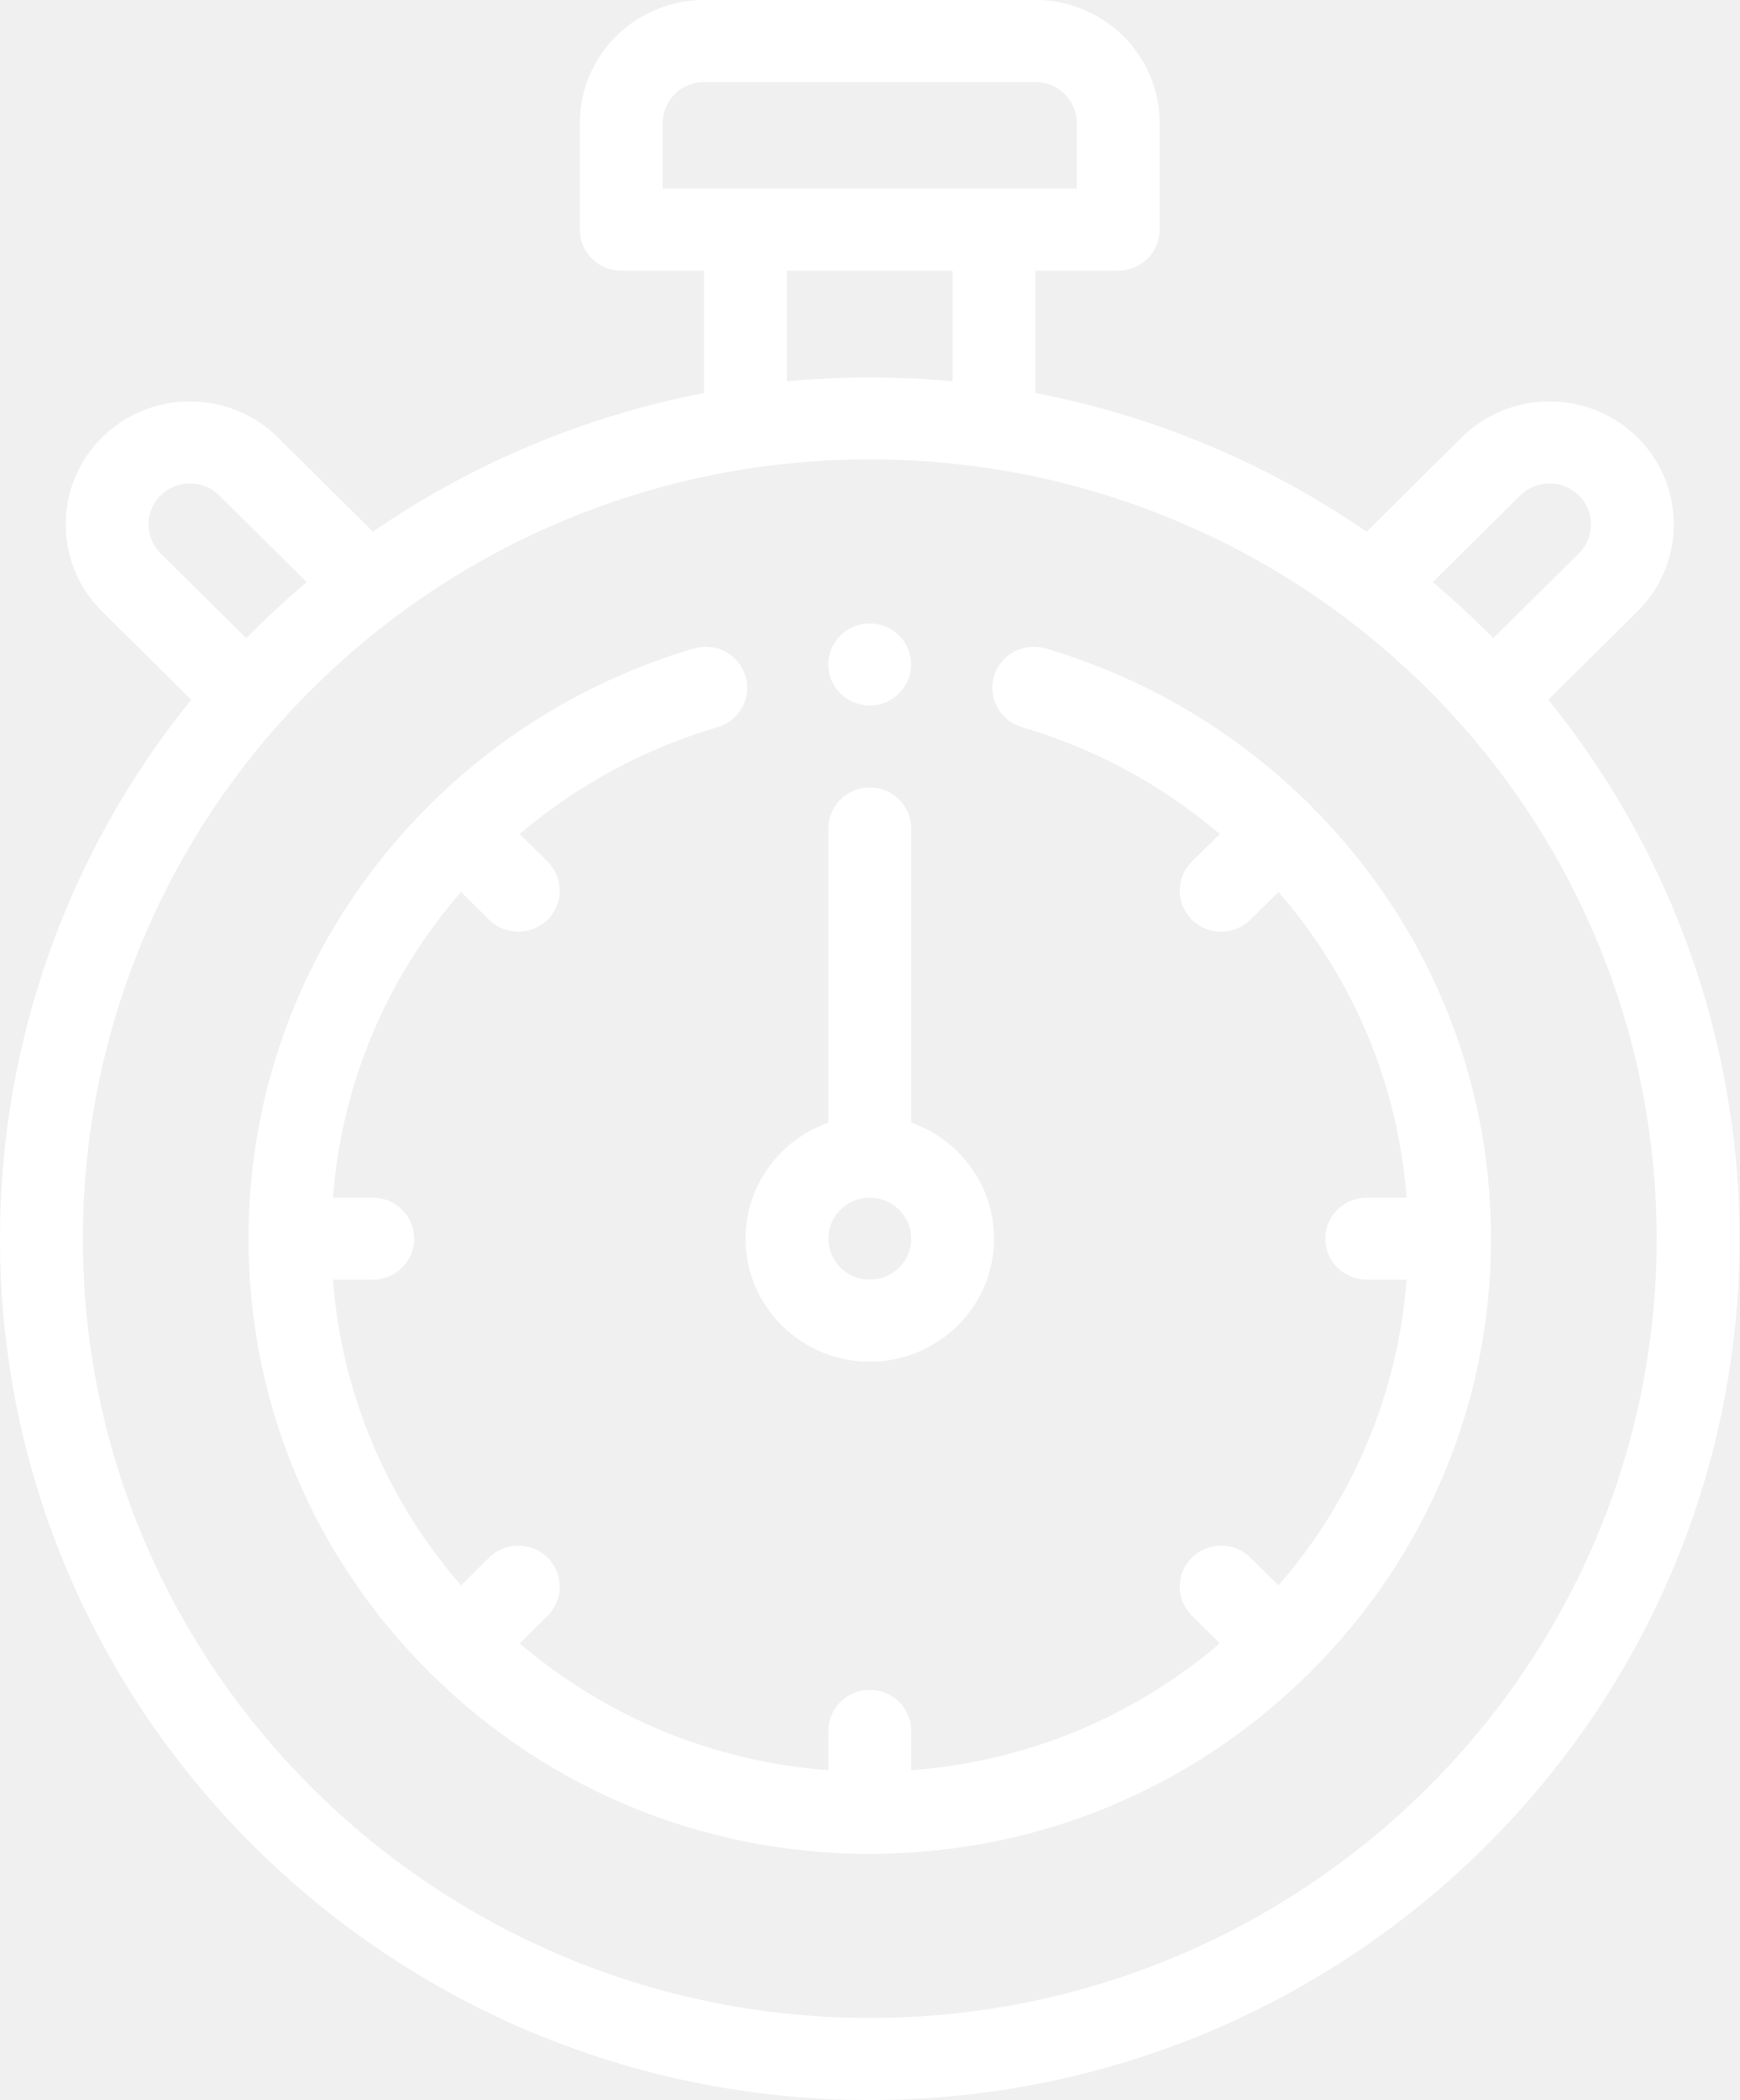
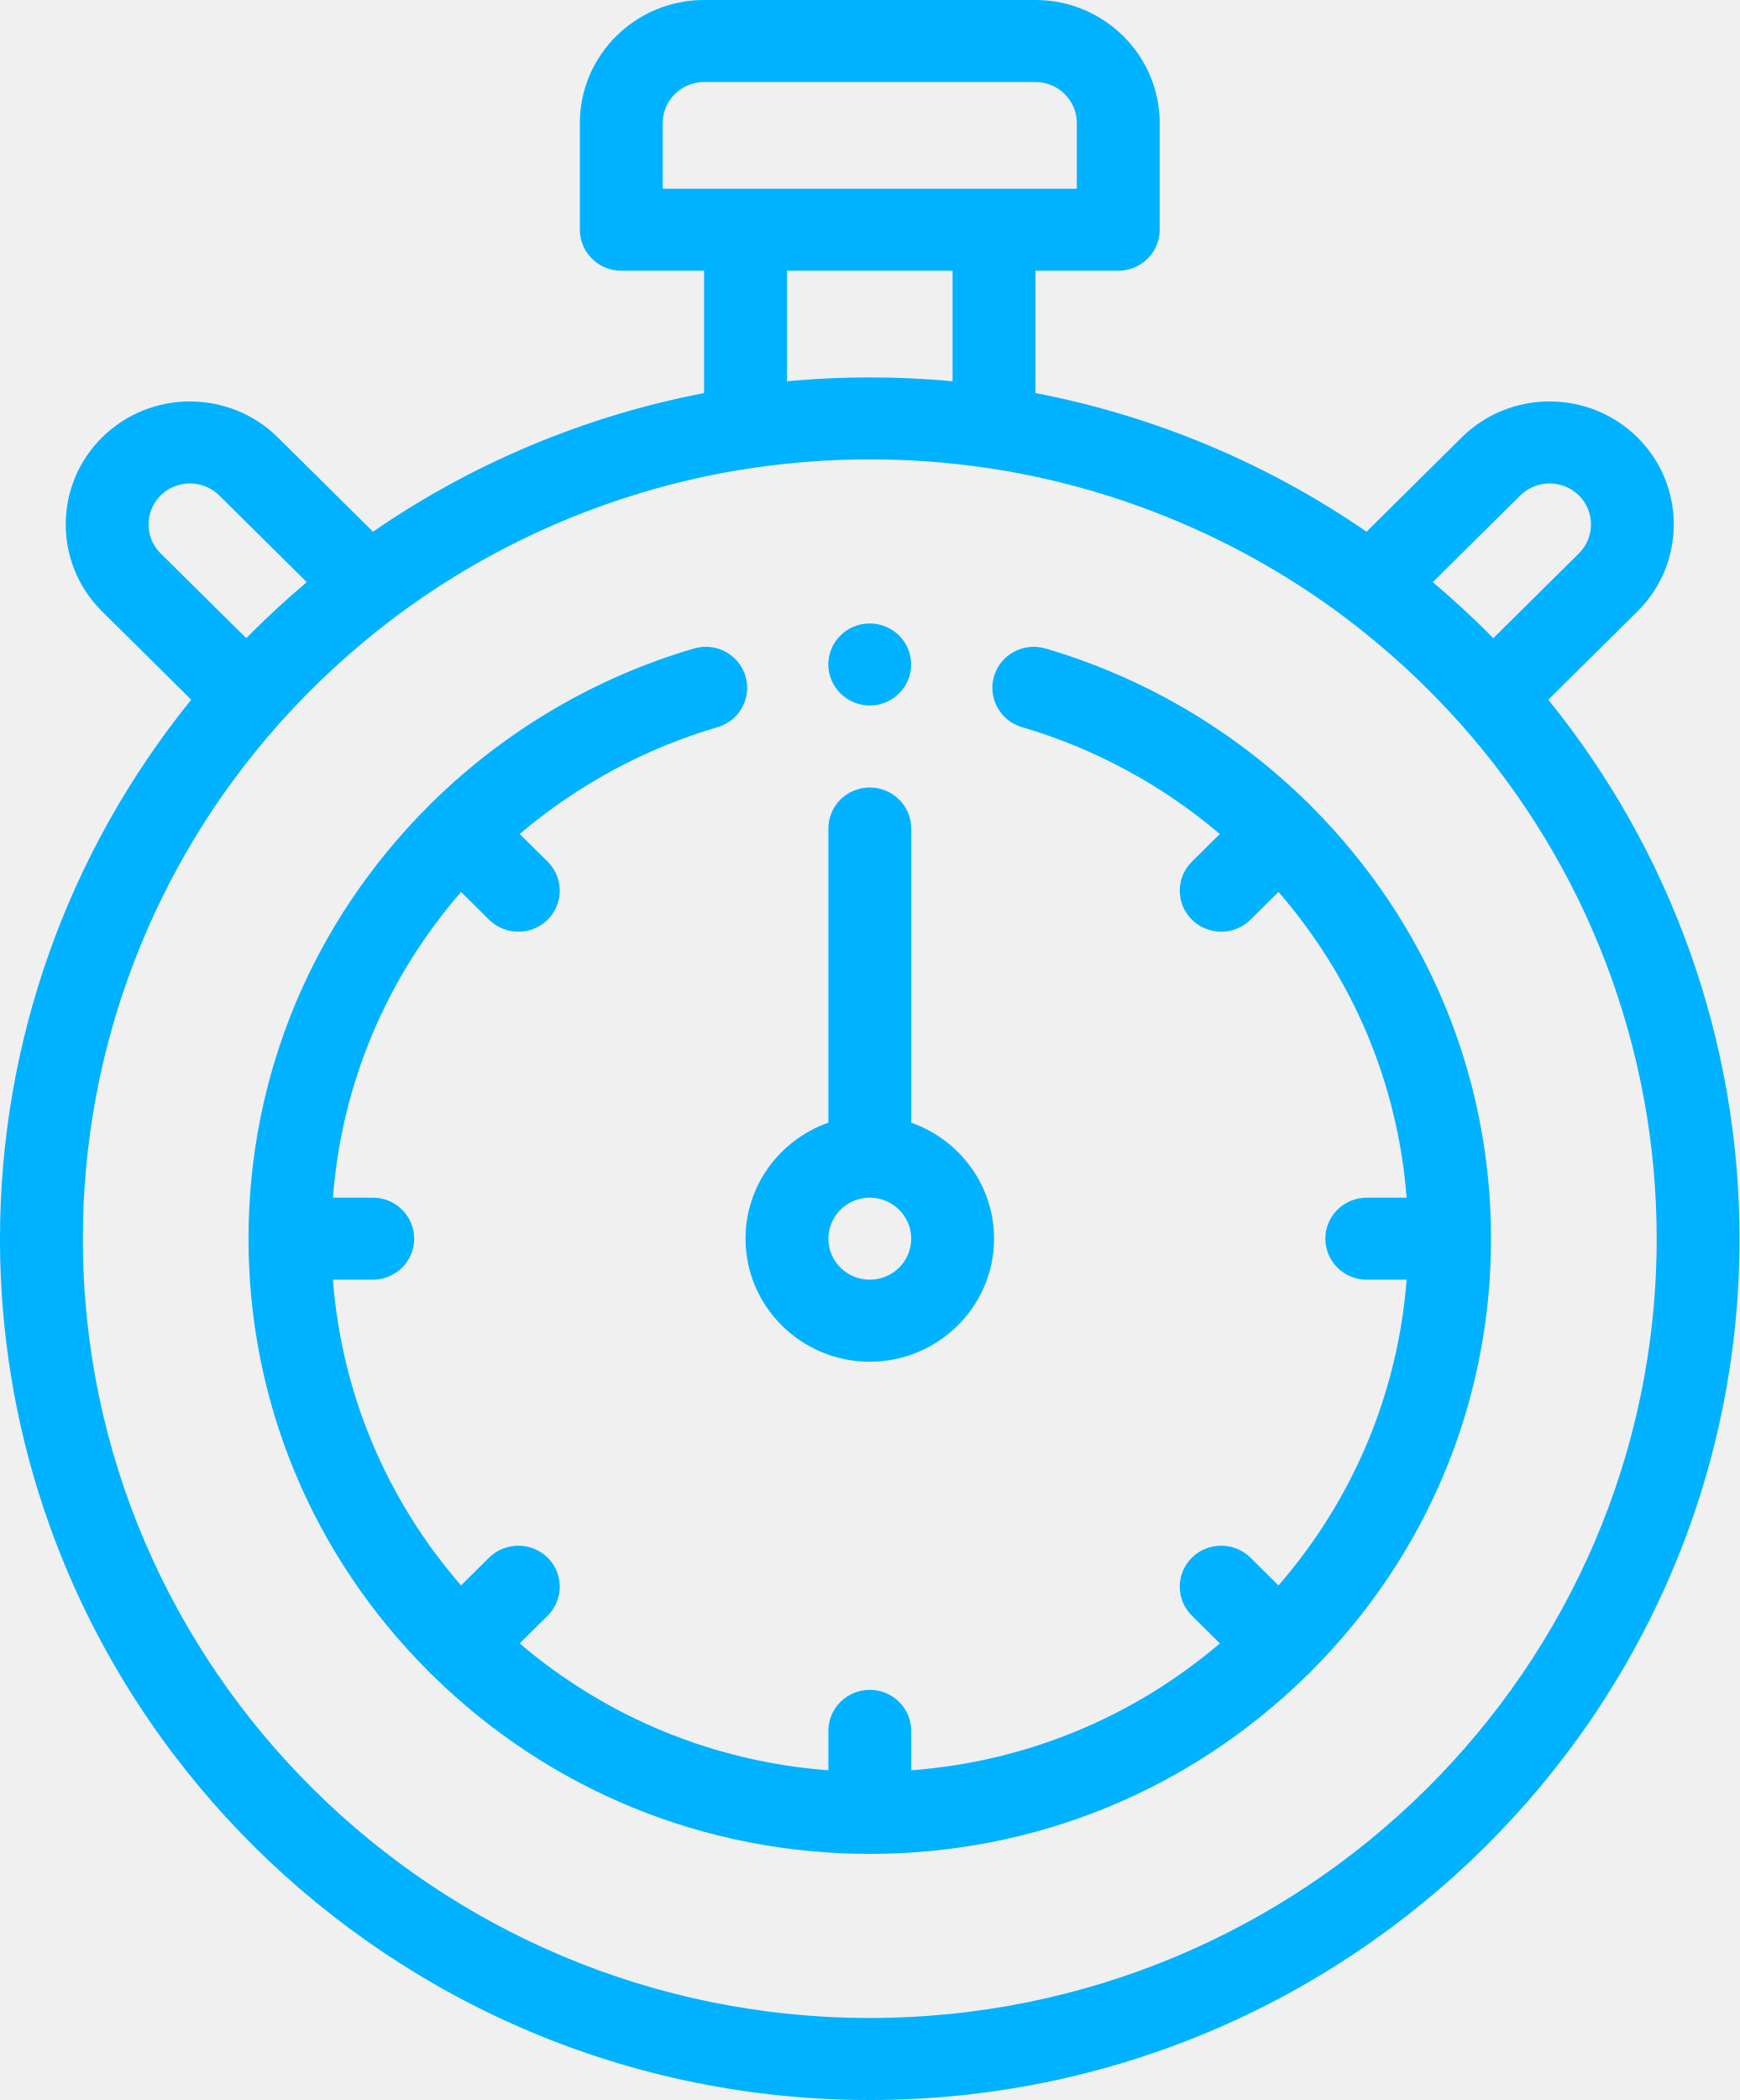
- <svg xmlns="http://www.w3.org/2000/svg" width="29" height="35" viewBox="0 0 29 35" fill="none">
-   <path d="M3.188 11.662L1.702 10.19C0.894 9.391 0.894 8.09 1.702 7.29C2.509 6.491 3.824 6.491 4.631 7.29L6.218 8.862C7.874 7.72 9.761 6.93 11.738 6.551V4.512H10.357C9.976 4.512 9.667 4.206 9.667 3.828V2.051C9.667 0.92 10.596 0 11.738 0H17.262C18.404 0 19.333 0.92 19.333 2.051V3.828C19.333 4.206 19.024 4.512 18.643 4.512H17.262V6.551C19.239 6.93 21.126 7.72 22.782 8.862L24.369 7.29C25.176 6.491 26.49 6.491 27.298 7.29C28.106 8.09 28.106 9.391 27.298 10.19L25.812 11.662C27.872 14.203 29 17.368 29 20.645C29 28.56 22.495 35 14.5 35C6.505 35 -1.90735e-06 28.56 -1.90735e-06 20.645C-1.90735e-06 17.368 1.128 14.203 3.188 11.662ZM3.655 8.257C3.385 7.991 2.947 7.991 2.678 8.257C2.409 8.524 2.409 8.957 2.678 9.224L4.105 10.636C4.427 10.309 4.764 9.998 5.114 9.702L3.655 8.257ZM17.952 2.051C17.952 1.674 17.643 1.367 17.262 1.367H11.738C11.357 1.367 11.048 1.674 11.048 2.051V3.145H17.952V2.051ZM13.119 4.512V6.354C14.034 6.269 14.966 6.269 15.881 6.354V4.512H13.119ZM26.322 8.257C26.052 7.991 25.614 7.991 25.345 8.257L23.886 9.702C24.236 9.998 24.573 10.309 24.895 10.636L26.322 9.224C26.591 8.957 26.591 8.524 26.322 8.257ZM14.5 33.633C21.734 33.633 27.619 27.806 27.619 20.645C27.619 17.485 26.461 14.441 24.357 12.073C23.778 11.421 23.131 10.825 22.436 10.301C20.693 8.988 18.629 8.123 16.469 7.801C15.822 7.705 15.16 7.656 14.5 7.656C13.84 7.656 13.178 7.705 12.531 7.801C10.371 8.123 8.307 8.988 6.564 10.301C5.869 10.825 5.222 11.421 4.643 12.073C2.539 14.441 1.381 17.485 1.381 20.645C1.381 27.806 7.266 33.633 14.5 33.633Z" fill="white" />
-   <path d="M14.5 22.695C13.358 22.695 12.429 21.775 12.429 20.645C12.429 19.753 13.006 18.994 13.81 18.711V13.809C13.81 13.431 14.119 13.125 14.5 13.125C14.882 13.125 15.191 13.431 15.191 13.809V18.711C15.994 18.994 16.572 19.753 16.572 20.645C16.572 21.775 15.642 22.695 14.5 22.695ZM14.5 19.961C14.119 19.961 13.81 20.267 13.81 20.645C13.81 21.022 14.119 21.328 14.5 21.328C14.881 21.328 15.191 21.022 15.191 20.645C15.191 20.267 14.881 19.961 14.5 19.961Z" fill="white" />
-   <path d="M7.145 13.433C7.155 13.42 7.166 13.408 7.178 13.396C7.191 13.383 7.205 13.371 7.219 13.359C8.436 12.167 9.939 11.285 11.571 10.808C11.937 10.701 12.32 10.908 12.428 11.27C12.536 11.632 12.328 12.013 11.962 12.119C10.753 12.473 9.625 13.084 8.664 13.9L9.13 14.361C9.399 14.628 9.399 15.061 9.13 15.328C8.995 15.461 8.818 15.528 8.641 15.528C8.465 15.528 8.288 15.461 8.153 15.328L7.686 14.866C6.437 16.304 5.695 18.074 5.55 19.961H6.214C6.596 19.961 6.905 20.267 6.905 20.645C6.905 21.022 6.596 21.328 6.214 21.328H5.55C5.695 23.215 6.437 24.985 7.686 26.424L8.153 25.961C8.423 25.695 8.86 25.695 9.13 25.961C9.399 26.228 9.399 26.661 9.13 26.928L8.663 27.39C10.116 28.627 11.904 29.362 13.81 29.505V28.848C13.81 28.47 14.119 28.164 14.5 28.164C14.881 28.164 15.191 28.47 15.191 28.848V29.505C17.096 29.362 18.885 28.627 20.337 27.39L19.87 26.928C19.601 26.661 19.601 26.228 19.87 25.961C20.14 25.695 20.577 25.695 20.847 25.961L21.314 26.424C22.563 24.985 23.305 23.215 23.45 21.328H22.786C22.404 21.328 22.095 21.022 22.095 20.645C22.095 20.267 22.404 19.961 22.786 19.961H23.45C23.305 18.074 22.563 16.304 21.314 14.866L20.847 15.328C20.712 15.461 20.535 15.528 20.359 15.528C20.182 15.528 20.005 15.461 19.87 15.328C19.601 15.061 19.601 14.628 19.87 14.361L20.336 13.9C19.375 13.084 18.247 12.473 17.038 12.119C16.673 12.013 16.464 11.632 16.572 11.27C16.68 10.908 17.063 10.702 17.429 10.808C19.061 11.285 20.564 12.167 21.78 13.358C21.794 13.37 21.809 13.382 21.822 13.396C21.834 13.407 21.844 13.42 21.855 13.432C23.791 15.367 24.857 17.926 24.857 20.645C24.857 23.363 23.791 25.922 21.855 27.857C21.845 27.869 21.834 27.882 21.822 27.893C21.81 27.905 21.797 27.916 21.785 27.926C19.831 29.843 17.246 30.898 14.5 30.898C11.754 30.898 9.17 29.843 7.216 27.927C7.203 27.916 7.19 27.905 7.178 27.893C7.166 27.882 7.156 27.869 7.145 27.857C5.209 25.922 4.143 23.363 4.143 20.645C4.143 17.926 5.209 15.367 7.145 13.433Z" fill="white" />
-   <path d="M14.5 11.758C14.119 11.758 13.809 11.451 13.809 11.074C13.809 10.697 14.119 10.391 14.5 10.391C14.881 10.391 15.19 10.697 15.19 11.074C15.19 11.451 14.881 11.758 14.5 11.758Z" fill="white" />
+ <svg xmlns="http://www.w3.org/2000/svg" width="29" height="35" viewBox="0 0 29 35">
+   <path d="M3.188 11.662L1.702 10.19C0.894 9.391 0.894 8.09 1.702 7.29C2.509 6.491 3.824 6.491 4.631 7.29L6.218 8.862C7.874 7.72 9.761 6.93 11.738 6.551V4.512H10.357C9.976 4.512 9.667 4.206 9.667 3.828V2.051C9.667 0.92 10.596 0 11.738 0H17.262C18.404 0 19.333 0.92 19.333 2.051V3.828C19.333 4.206 19.024 4.512 18.643 4.512H17.262V6.551C19.239 6.93 21.126 7.72 22.782 8.862L24.369 7.29C25.176 6.491 26.49 6.491 27.298 7.29C28.106 8.09 28.106 9.391 27.298 10.19L25.812 11.662C27.872 14.203 29 17.368 29 20.645C29 28.56 22.495 35 14.5 35C6.505 35 -1.90735e-06 28.56 -1.90735e-06 20.645C-1.90735e-06 17.368 1.128 14.203 3.188 11.662ZM3.655 8.257C3.385 7.991 2.947 7.991 2.678 8.257C2.409 8.524 2.409 8.957 2.678 9.224L4.105 10.636C4.427 10.309 4.764 9.998 5.114 9.702L3.655 8.257ZM17.952 2.051C17.952 1.674 17.643 1.367 17.262 1.367H11.738C11.357 1.367 11.048 1.674 11.048 2.051V3.145H17.952V2.051ZM13.119 4.512V6.354C14.034 6.269 14.966 6.269 15.881 6.354V4.512H13.119ZM26.322 8.257C26.052 7.991 25.614 7.991 25.345 8.257L23.886 9.702C24.236 9.998 24.573 10.309 24.895 10.636L26.322 9.224C26.591 8.957 26.591 8.524 26.322 8.257ZM14.5 33.633C21.734 33.633 27.619 27.806 27.619 20.645C27.619 17.485 26.461 14.441 24.357 12.073C23.778 11.421 23.131 10.825 22.436 10.301C20.693 8.988 18.629 8.123 16.469 7.801C15.822 7.705 15.16 7.656 14.5 7.656C13.84 7.656 13.178 7.705 12.531 7.801C10.371 8.123 8.307 8.988 6.564 10.301C5.869 10.825 5.222 11.421 4.643 12.073C2.539 14.441 1.381 17.485 1.381 20.645C1.381 27.806 7.266 33.633 14.5 33.633Z" fill="#00B2FF" />
+   <path d="M14.5 22.695C13.358 22.695 12.429 21.775 12.429 20.645C12.429 19.753 13.006 18.994 13.81 18.711V13.809C13.81 13.431 14.119 13.125 14.5 13.125C14.882 13.125 15.191 13.431 15.191 13.809V18.711C15.994 18.994 16.572 19.753 16.572 20.645C16.572 21.775 15.642 22.695 14.5 22.695ZM14.5 19.961C14.119 19.961 13.81 20.267 13.81 20.645C13.81 21.022 14.119 21.328 14.5 21.328C14.881 21.328 15.191 21.022 15.191 20.645C15.191 20.267 14.881 19.961 14.5 19.961Z" fill="#00B2FF" />
+   <path d="M7.145 13.433C7.155 13.42 7.166 13.408 7.178 13.396C7.191 13.383 7.205 13.371 7.219 13.359C8.436 12.167 9.939 11.285 11.571 10.808C11.937 10.701 12.32 10.908 12.428 11.27C12.536 11.632 12.328 12.013 11.962 12.119C10.753 12.473 9.625 13.084 8.664 13.9L9.13 14.361C9.399 14.628 9.399 15.061 9.13 15.328C8.995 15.461 8.818 15.528 8.641 15.528C8.465 15.528 8.288 15.461 8.153 15.328L7.686 14.866C6.437 16.304 5.695 18.074 5.55 19.961H6.214C6.596 19.961 6.905 20.267 6.905 20.645C6.905 21.022 6.596 21.328 6.214 21.328H5.55C5.695 23.215 6.437 24.985 7.686 26.424L8.153 25.961C8.423 25.695 8.86 25.695 9.13 25.961C9.399 26.228 9.399 26.661 9.13 26.928L8.663 27.39C10.116 28.627 11.904 29.362 13.81 29.505V28.848C13.81 28.47 14.119 28.164 14.5 28.164C14.881 28.164 15.191 28.47 15.191 28.848V29.505C17.096 29.362 18.885 28.627 20.337 27.39L19.87 26.928C19.601 26.661 19.601 26.228 19.87 25.961C20.14 25.695 20.577 25.695 20.847 25.961L21.314 26.424C22.563 24.985 23.305 23.215 23.45 21.328H22.786C22.404 21.328 22.095 21.022 22.095 20.645C22.095 20.267 22.404 19.961 22.786 19.961H23.45C23.305 18.074 22.563 16.304 21.314 14.866L20.847 15.328C20.712 15.461 20.535 15.528 20.359 15.528C20.182 15.528 20.005 15.461 19.87 15.328C19.601 15.061 19.601 14.628 19.87 14.361L20.336 13.9C19.375 13.084 18.247 12.473 17.038 12.119C16.673 12.013 16.464 11.632 16.572 11.27C16.68 10.908 17.063 10.702 17.429 10.808C19.061 11.285 20.564 12.167 21.78 13.358C21.794 13.37 21.809 13.382 21.822 13.396C21.834 13.407 21.844 13.42 21.855 13.432C23.791 15.367 24.857 17.926 24.857 20.645C24.857 23.363 23.791 25.922 21.855 27.857C21.845 27.869 21.834 27.882 21.822 27.893C21.81 27.905 21.797 27.916 21.785 27.926C19.831 29.843 17.246 30.898 14.5 30.898C11.754 30.898 9.17 29.843 7.216 27.927C7.203 27.916 7.19 27.905 7.178 27.893C7.166 27.882 7.156 27.869 7.145 27.857C5.209 25.922 4.143 23.363 4.143 20.645C4.143 17.926 5.209 15.367 7.145 13.433Z" fill="#00B2FF" />
+   <path d="M14.5 11.758C14.119 11.758 13.809 11.451 13.809 11.074C13.809 10.697 14.119 10.391 14.5 10.391C14.881 10.391 15.19 10.697 15.19 11.074C15.19 11.451 14.881 11.758 14.5 11.758Z" fill="#00B2FF" />
</svg>
